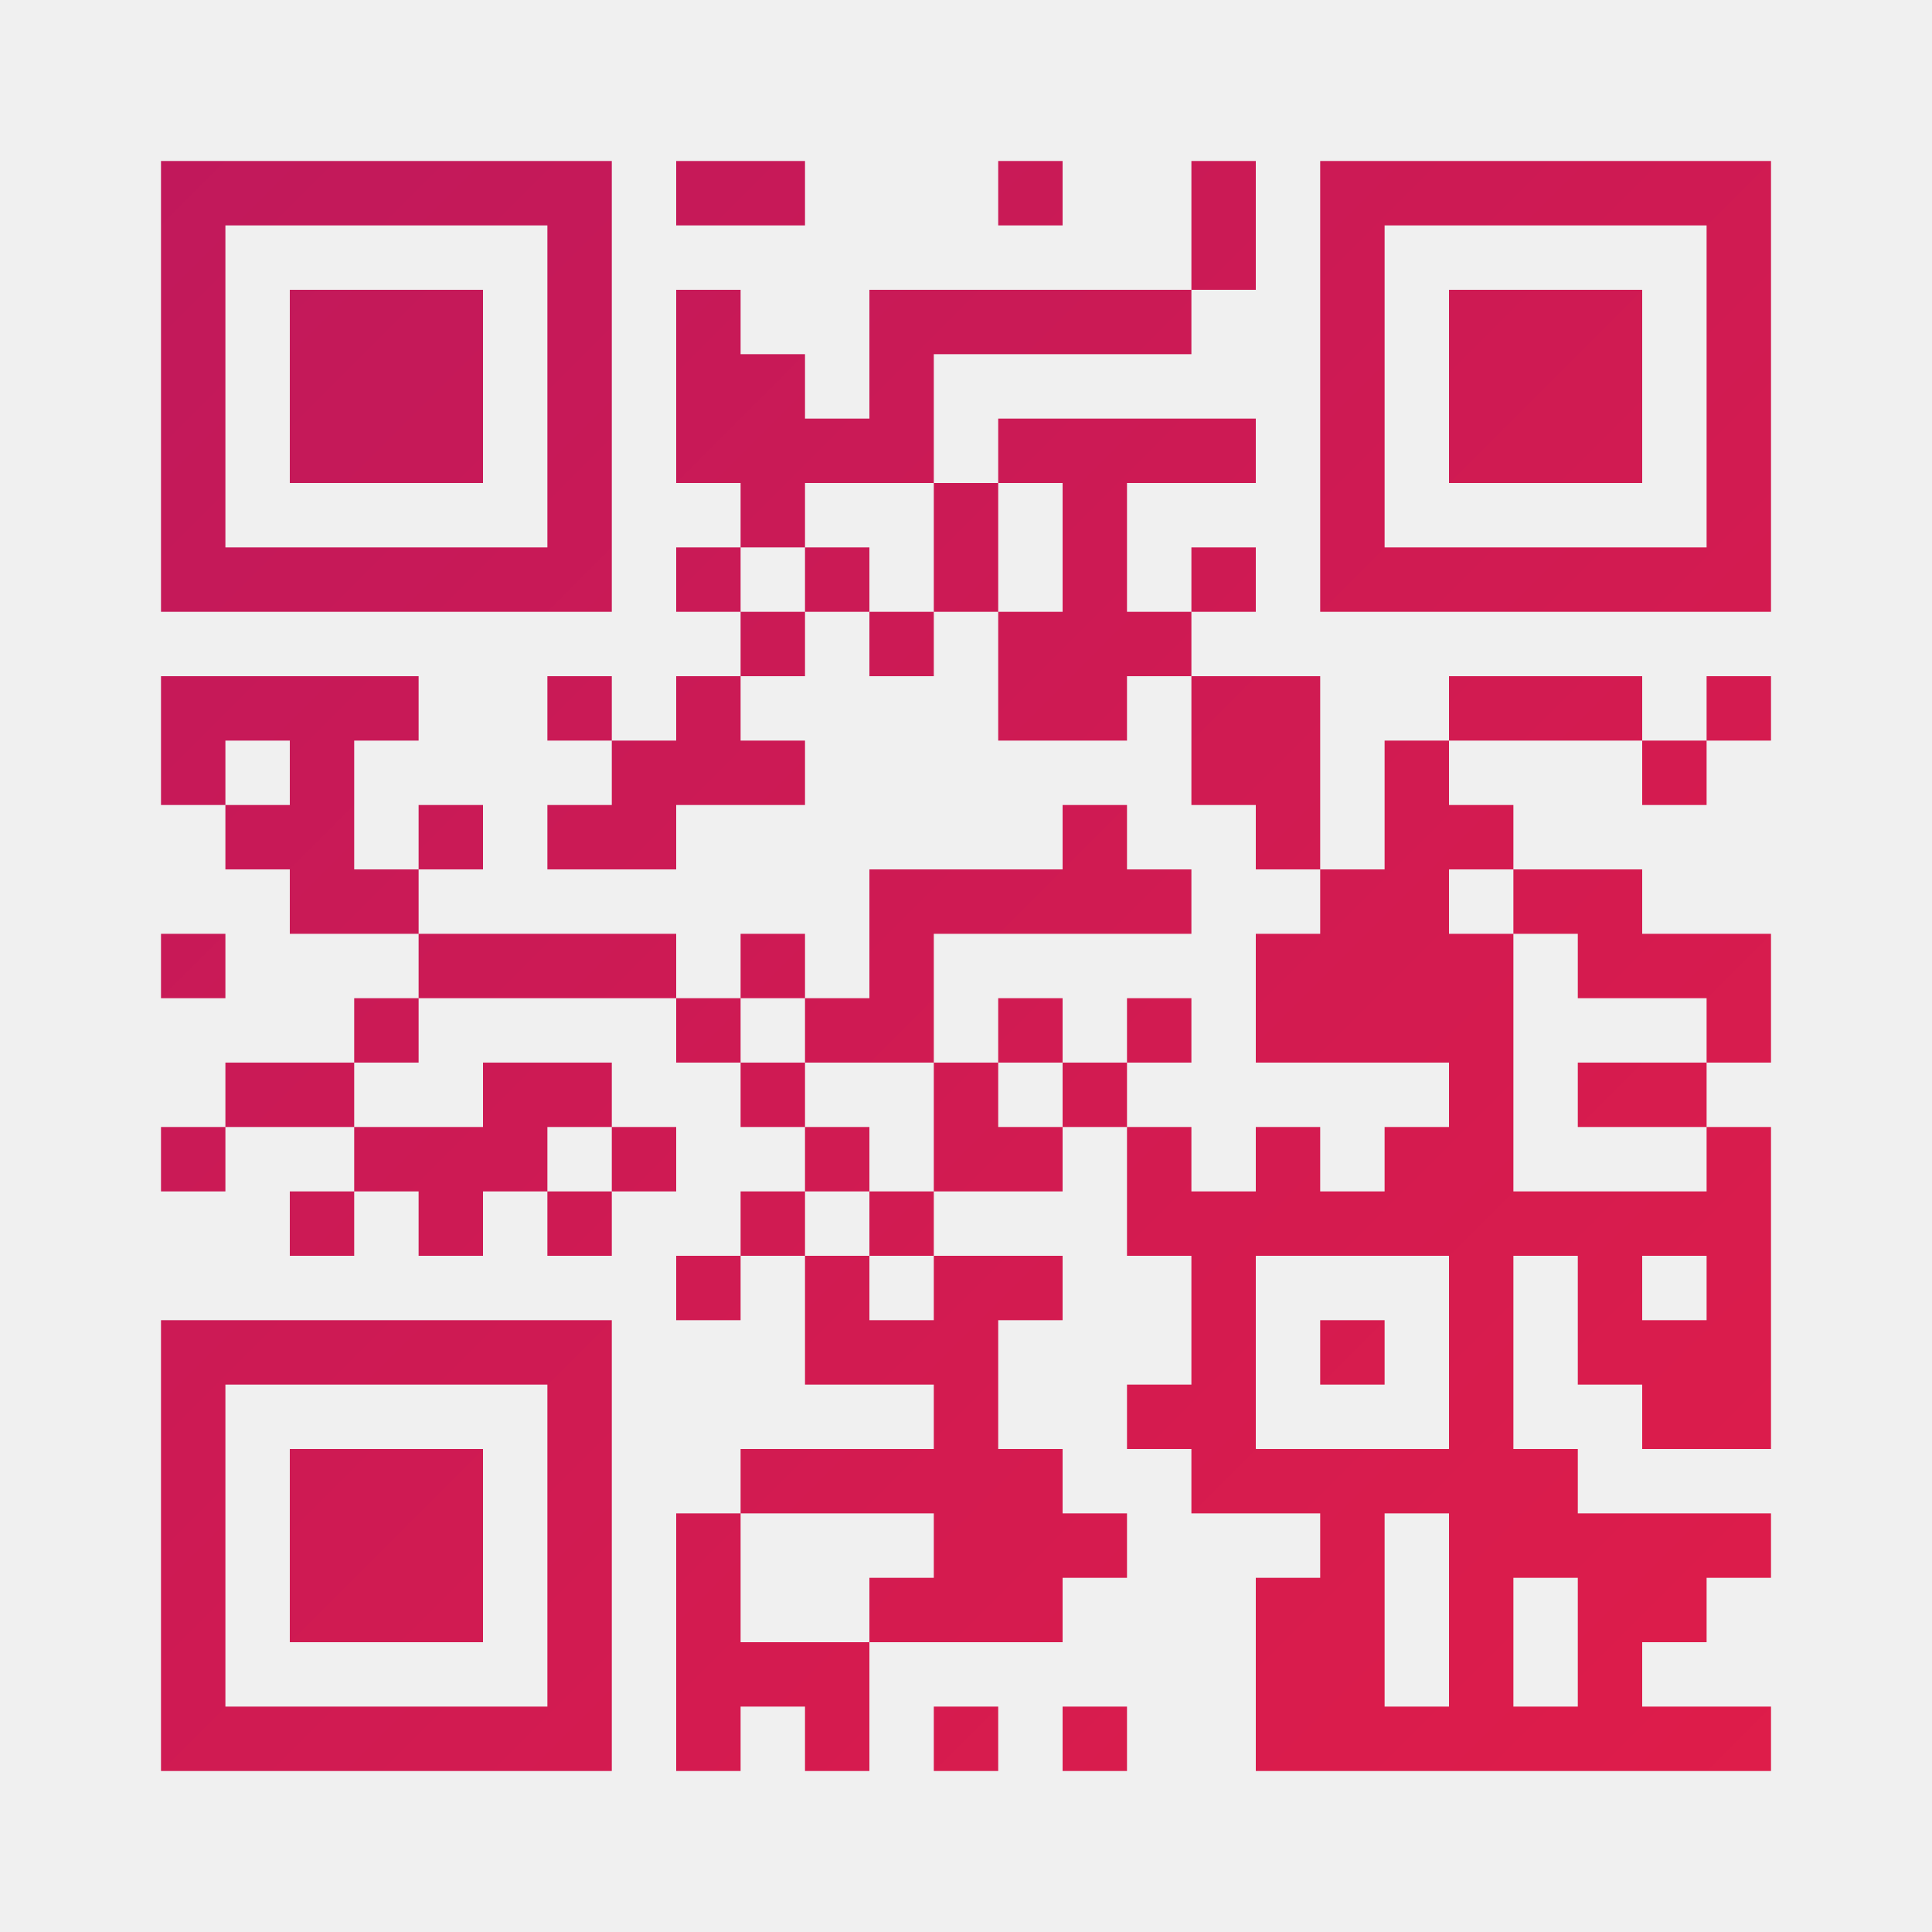
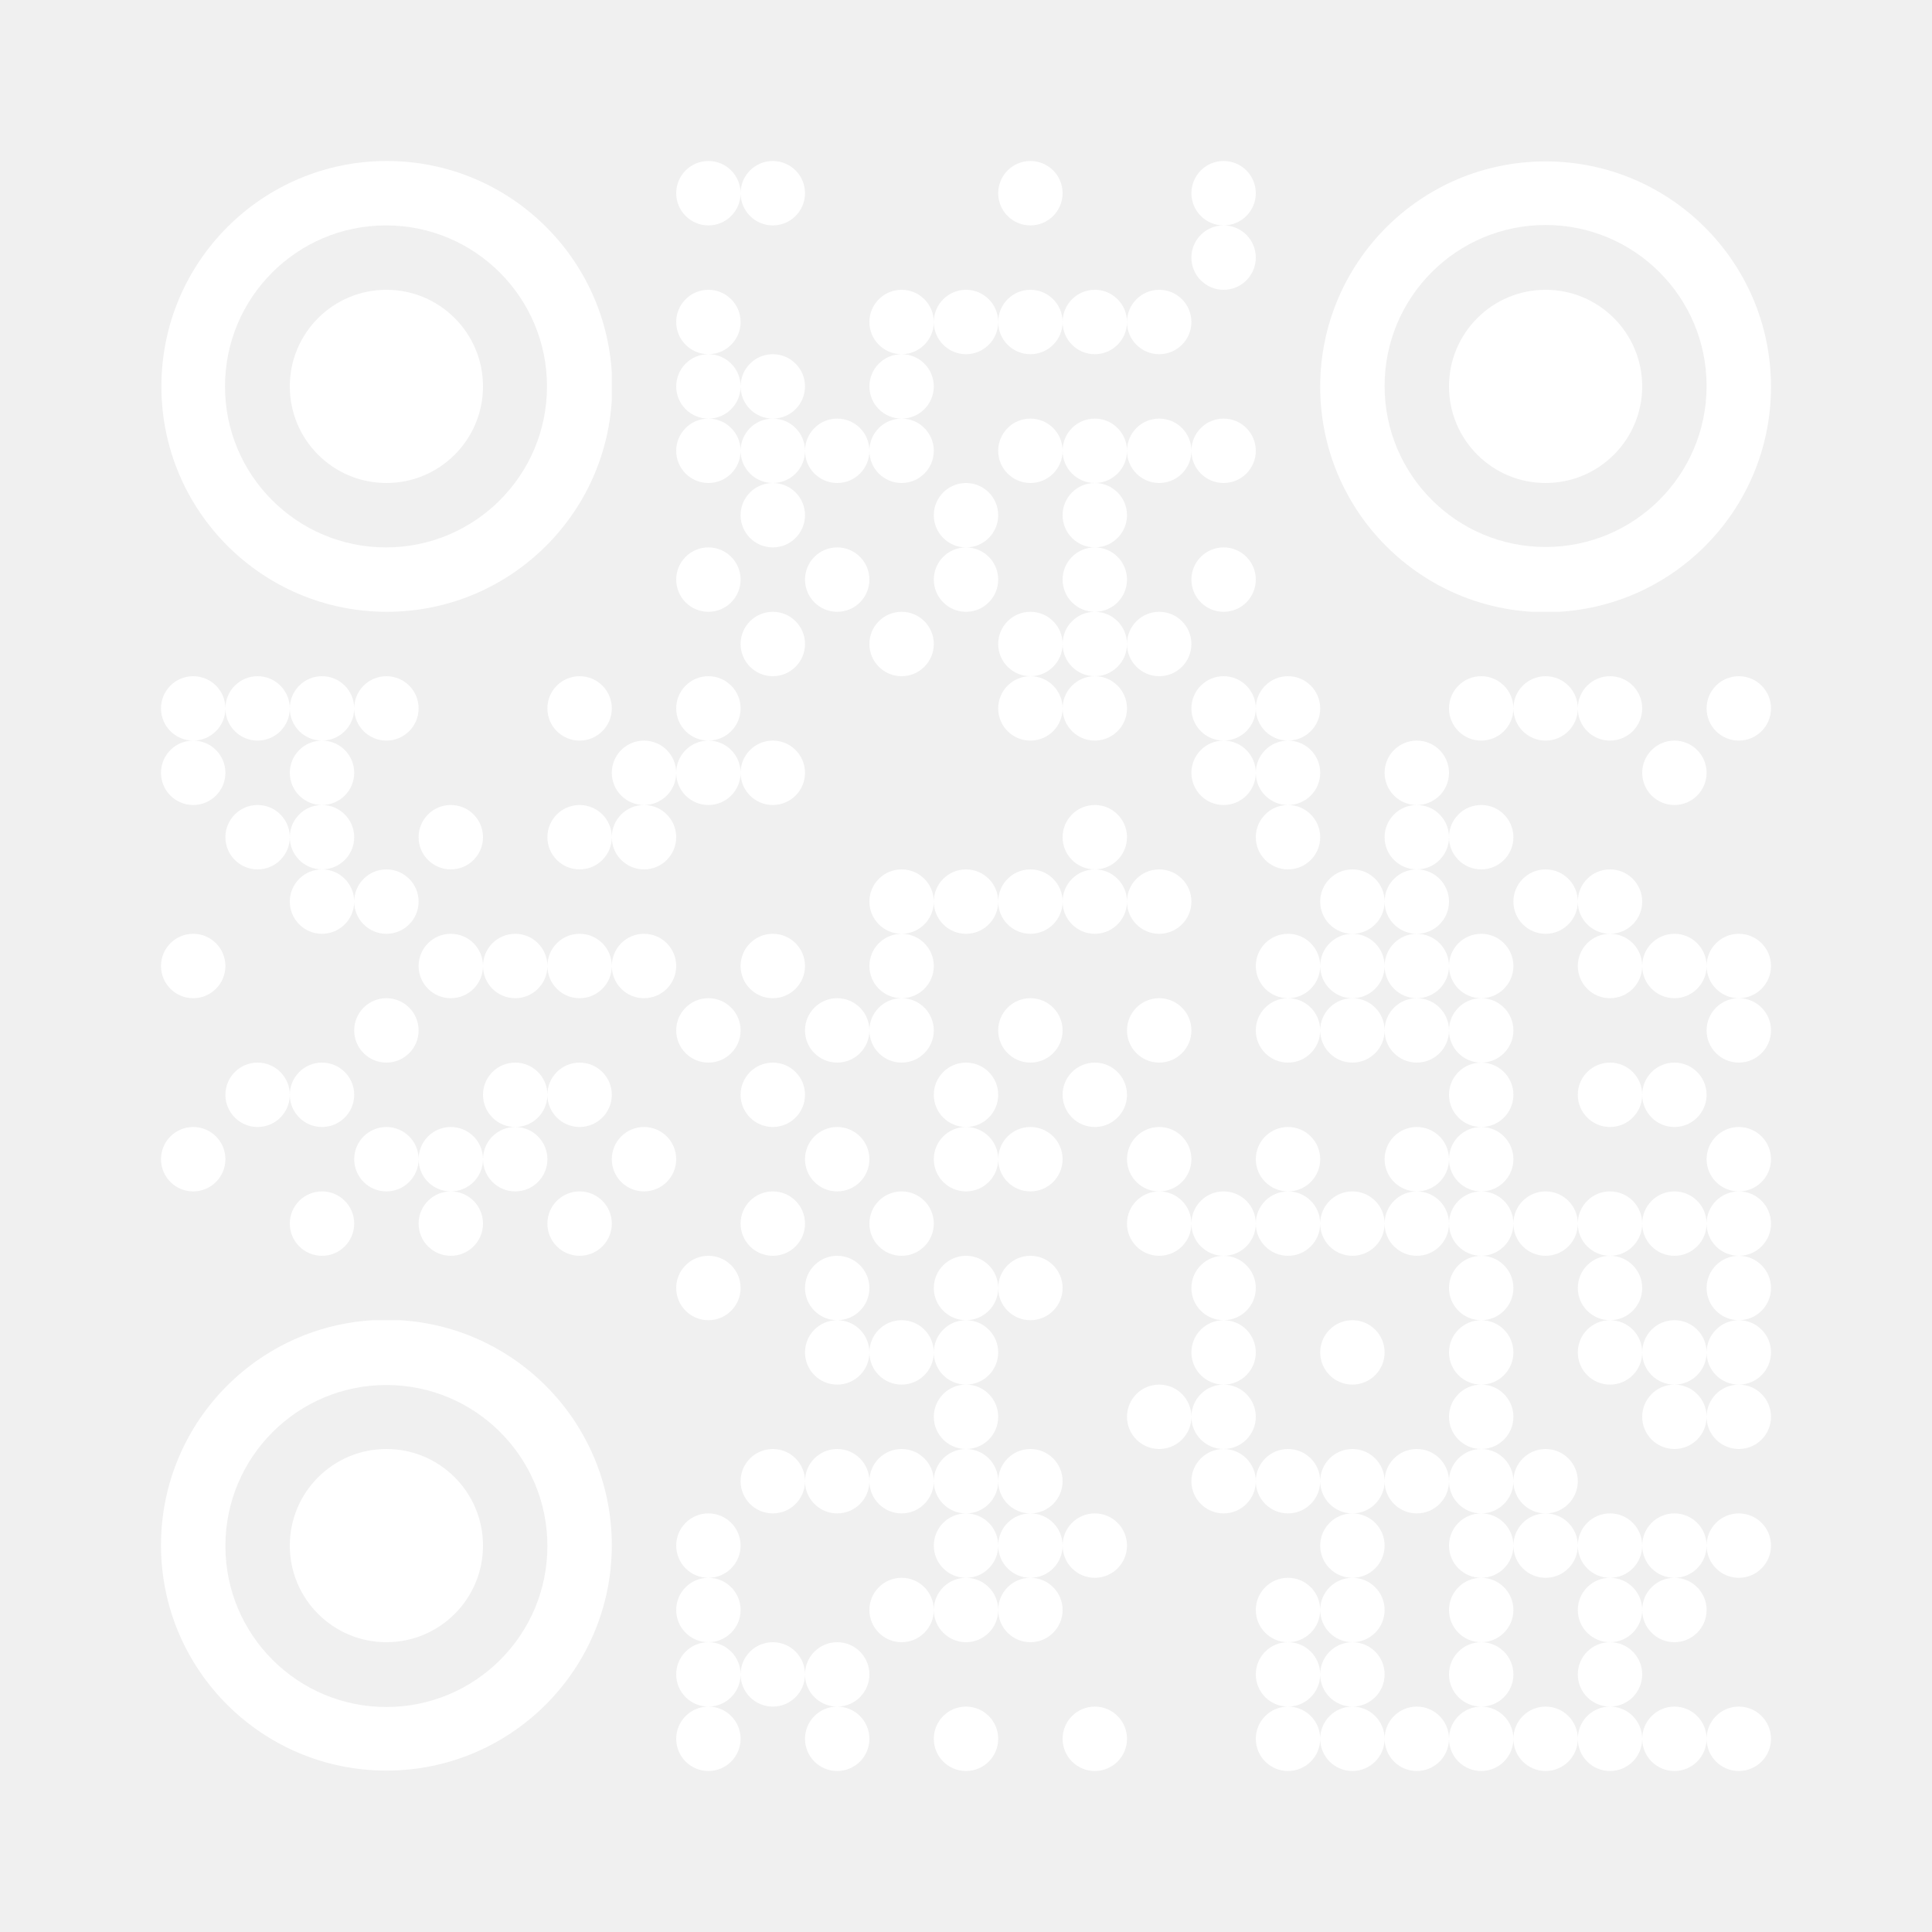
<svg xmlns="http://www.w3.org/2000/svg" width="240" height="240" viewBox="0 0 240 240">
-   <style>rect { shape-rendering: crispEdges; } [id^="clip-path-corners-square-color"] path { shape-rendering: crispEdges; } [id^="clip-path-corners-dot-color"] path, [id^="clip-path-corners-dot-color"] rect { shape-rendering: crispEdges; } </style>
  <defs>
    <clipPath id="clip-path-background-color-46">
      <rect x="0" y="0" width="240" height="240" />
    </clipPath>
    <clipPath id="clip-path-dot-color-46">
-       <rect x="84" y="20" width="8" height="8" transform="rotate(0,88,24)" />
-       <rect x="92" y="20" width="8" height="8" transform="rotate(0,96,24)" />
-       <rect x="124" y="20" width="8" height="8" transform="rotate(0,128,24)" />
-       <rect x="148" y="20" width="8" height="8" transform="rotate(0,152,24)" />
-       <rect x="148" y="28" width="8" height="8" transform="rotate(0,152,32)" />
-       <rect x="84" y="36" width="8" height="8" transform="rotate(0,88,40)" />
-       <rect x="108" y="36" width="8" height="8" transform="rotate(0,112,40)" />
-       <rect x="116" y="36" width="8" height="8" transform="rotate(0,120,40)" />
-       <rect x="124" y="36" width="8" height="8" transform="rotate(0,128,40)" />
-       <rect x="132" y="36" width="8" height="8" transform="rotate(0,136,40)" />
-       <rect x="140" y="36" width="8" height="8" transform="rotate(0,144,40)" />
-       <rect x="84" y="44" width="8" height="8" transform="rotate(0,88,48)" />
-       <rect x="92" y="44" width="8" height="8" transform="rotate(0,96,48)" />
-       <rect x="108" y="44" width="8" height="8" transform="rotate(0,112,48)" />
-       <rect x="84" y="52" width="8" height="8" transform="rotate(0,88,56)" />
-       <rect x="92" y="52" width="8" height="8" transform="rotate(0,96,56)" />
-       <rect x="100" y="52" width="8" height="8" transform="rotate(0,104,56)" />
-       <rect x="108" y="52" width="8" height="8" transform="rotate(0,112,56)" />
-       <rect x="124" y="52" width="8" height="8" transform="rotate(0,128,56)" />
-       <rect x="132" y="52" width="8" height="8" transform="rotate(0,136,56)" />
-       <rect x="140" y="52" width="8" height="8" transform="rotate(0,144,56)" />
-       <rect x="148" y="52" width="8" height="8" transform="rotate(0,152,56)" />
-       <rect x="92" y="60" width="8" height="8" transform="rotate(0,96,64)" />
-       <rect x="116" y="60" width="8" height="8" transform="rotate(0,120,64)" />
-       <rect x="132" y="60" width="8" height="8" transform="rotate(0,136,64)" />
-       <rect x="84" y="68" width="8" height="8" transform="rotate(0,88,72)" />
-       <rect x="100" y="68" width="8" height="8" transform="rotate(0,104,72)" />
-       <rect x="116" y="68" width="8" height="8" transform="rotate(0,120,72)" />
-       <rect x="132" y="68" width="8" height="8" transform="rotate(0,136,72)" />
-       <rect x="148" y="68" width="8" height="8" transform="rotate(0,152,72)" />
-       <rect x="92" y="76" width="8" height="8" transform="rotate(0,96,80)" />
-       <rect x="108" y="76" width="8" height="8" transform="rotate(0,112,80)" />
-       <rect x="124" y="76" width="8" height="8" transform="rotate(0,128,80)" />
-       <rect x="132" y="76" width="8" height="8" transform="rotate(0,136,80)" />
-       <rect x="140" y="76" width="8" height="8" transform="rotate(0,144,80)" />
-       <rect x="20" y="84" width="8" height="8" transform="rotate(0,24,88)" />
-       <rect x="28" y="84" width="8" height="8" transform="rotate(0,32,88)" />
-       <rect x="36" y="84" width="8" height="8" transform="rotate(0,40,88)" />
-       <rect x="44" y="84" width="8" height="8" transform="rotate(0,48,88)" />
-       <rect x="68" y="84" width="8" height="8" transform="rotate(0,72,88)" />
-       <rect x="84" y="84" width="8" height="8" transform="rotate(0,88,88)" />
-       <rect x="124" y="84" width="8" height="8" transform="rotate(0,128,88)" />
-       <rect x="132" y="84" width="8" height="8" transform="rotate(0,136,88)" />
-       <rect x="148" y="84" width="8" height="8" transform="rotate(0,152,88)" />
-       <rect x="156" y="84" width="8" height="8" transform="rotate(0,160,88)" />
-       <rect x="180" y="84" width="8" height="8" transform="rotate(0,184,88)" />
-       <rect x="188" y="84" width="8" height="8" transform="rotate(0,192,88)" />
-       <rect x="196" y="84" width="8" height="8" transform="rotate(0,200,88)" />
-       <rect x="212" y="84" width="8" height="8" transform="rotate(0,216,88)" />
-       <rect x="20" y="92" width="8" height="8" transform="rotate(0,24,96)" />
-       <rect x="36" y="92" width="8" height="8" transform="rotate(0,40,96)" />
-       <rect x="76" y="92" width="8" height="8" transform="rotate(0,80,96)" />
-       <rect x="84" y="92" width="8" height="8" transform="rotate(0,88,96)" />
-       <rect x="92" y="92" width="8" height="8" transform="rotate(0,96,96)" />
-       <rect x="148" y="92" width="8" height="8" transform="rotate(0,152,96)" />
-       <rect x="156" y="92" width="8" height="8" transform="rotate(0,160,96)" />
-       <rect x="172" y="92" width="8" height="8" transform="rotate(0,176,96)" />
-       <rect x="204" y="92" width="8" height="8" transform="rotate(0,208,96)" />
-       <rect x="28" y="100" width="8" height="8" transform="rotate(0,32,104)" />
-       <rect x="36" y="100" width="8" height="8" transform="rotate(0,40,104)" />
-       <rect x="52" y="100" width="8" height="8" transform="rotate(0,56,104)" />
-       <rect x="68" y="100" width="8" height="8" transform="rotate(0,72,104)" />
-       <rect x="76" y="100" width="8" height="8" transform="rotate(0,80,104)" />
-       <rect x="132" y="100" width="8" height="8" transform="rotate(0,136,104)" />
-       <rect x="156" y="100" width="8" height="8" transform="rotate(0,160,104)" />
-       <rect x="172" y="100" width="8" height="8" transform="rotate(0,176,104)" />
-       <rect x="180" y="100" width="8" height="8" transform="rotate(0,184,104)" />
-       <rect x="36" y="108" width="8" height="8" transform="rotate(0,40,112)" />
-       <rect x="44" y="108" width="8" height="8" transform="rotate(0,48,112)" />
-       <rect x="108" y="108" width="8" height="8" transform="rotate(0,112,112)" />
-       <rect x="116" y="108" width="8" height="8" transform="rotate(0,120,112)" />
-       <rect x="124" y="108" width="8" height="8" transform="rotate(0,128,112)" />
-       <rect x="132" y="108" width="8" height="8" transform="rotate(0,136,112)" />
-       <rect x="140" y="108" width="8" height="8" transform="rotate(0,144,112)" />
-       <rect x="164" y="108" width="8" height="8" transform="rotate(0,168,112)" />
-       <rect x="172" y="108" width="8" height="8" transform="rotate(0,176,112)" />
-       <rect x="188" y="108" width="8" height="8" transform="rotate(0,192,112)" />
-       <rect x="196" y="108" width="8" height="8" transform="rotate(0,200,112)" />
-       <rect x="20" y="116" width="8" height="8" transform="rotate(0,24,120)" />
-       <rect x="52" y="116" width="8" height="8" transform="rotate(0,56,120)" />
-       <rect x="60" y="116" width="8" height="8" transform="rotate(0,64,120)" />
-       <rect x="68" y="116" width="8" height="8" transform="rotate(0,72,120)" />
-       <rect x="76" y="116" width="8" height="8" transform="rotate(0,80,120)" />
-       <rect x="92" y="116" width="8" height="8" transform="rotate(0,96,120)" />
-       <rect x="108" y="116" width="8" height="8" transform="rotate(0,112,120)" />
-       <rect x="156" y="116" width="8" height="8" transform="rotate(0,160,120)" />
-       <rect x="164" y="116" width="8" height="8" transform="rotate(0,168,120)" />
-       <rect x="172" y="116" width="8" height="8" transform="rotate(0,176,120)" />
-       <rect x="180" y="116" width="8" height="8" transform="rotate(0,184,120)" />
-       <rect x="196" y="116" width="8" height="8" transform="rotate(0,200,120)" />
-       <rect x="204" y="116" width="8" height="8" transform="rotate(0,208,120)" />
-       <rect x="212" y="116" width="8" height="8" transform="rotate(0,216,120)" />
-       <rect x="44" y="124" width="8" height="8" transform="rotate(0,48,128)" />
-       <rect x="84" y="124" width="8" height="8" transform="rotate(0,88,128)" />
-       <rect x="100" y="124" width="8" height="8" transform="rotate(0,104,128)" />
-       <rect x="108" y="124" width="8" height="8" transform="rotate(0,112,128)" />
-       <rect x="124" y="124" width="8" height="8" transform="rotate(0,128,128)" />
-       <rect x="140" y="124" width="8" height="8" transform="rotate(0,144,128)" />
-       <rect x="156" y="124" width="8" height="8" transform="rotate(0,160,128)" />
-       <rect x="164" y="124" width="8" height="8" transform="rotate(0,168,128)" />
-       <rect x="172" y="124" width="8" height="8" transform="rotate(0,176,128)" />
-       <rect x="180" y="124" width="8" height="8" transform="rotate(0,184,128)" />
-       <rect x="212" y="124" width="8" height="8" transform="rotate(0,216,128)" />
-       <rect x="28" y="132" width="8" height="8" transform="rotate(0,32,136)" />
-       <rect x="36" y="132" width="8" height="8" transform="rotate(0,40,136)" />
-       <rect x="60" y="132" width="8" height="8" transform="rotate(0,64,136)" />
-       <rect x="68" y="132" width="8" height="8" transform="rotate(0,72,136)" />
-       <rect x="92" y="132" width="8" height="8" transform="rotate(0,96,136)" />
-       <rect x="116" y="132" width="8" height="8" transform="rotate(0,120,136)" />
-       <rect x="132" y="132" width="8" height="8" transform="rotate(0,136,136)" />
-       <rect x="180" y="132" width="8" height="8" transform="rotate(0,184,136)" />
-       <rect x="196" y="132" width="8" height="8" transform="rotate(0,200,136)" />
-       <rect x="204" y="132" width="8" height="8" transform="rotate(0,208,136)" />
-       <rect x="20" y="140" width="8" height="8" transform="rotate(0,24,144)" />
-       <rect x="44" y="140" width="8" height="8" transform="rotate(0,48,144)" />
-       <rect x="52" y="140" width="8" height="8" transform="rotate(0,56,144)" />
-       <rect x="60" y="140" width="8" height="8" transform="rotate(0,64,144)" />
-       <rect x="76" y="140" width="8" height="8" transform="rotate(0,80,144)" />
-       <rect x="100" y="140" width="8" height="8" transform="rotate(0,104,144)" />
-       <rect x="116" y="140" width="8" height="8" transform="rotate(0,120,144)" />
-       <rect x="124" y="140" width="8" height="8" transform="rotate(0,128,144)" />
-       <rect x="140" y="140" width="8" height="8" transform="rotate(0,144,144)" />
-       <rect x="156" y="140" width="8" height="8" transform="rotate(0,160,144)" />
-       <rect x="172" y="140" width="8" height="8" transform="rotate(0,176,144)" />
-       <rect x="180" y="140" width="8" height="8" transform="rotate(0,184,144)" />
-       <rect x="212" y="140" width="8" height="8" transform="rotate(0,216,144)" />
-       <rect x="36" y="148" width="8" height="8" transform="rotate(0,40,152)" />
-       <rect x="52" y="148" width="8" height="8" transform="rotate(0,56,152)" />
-       <rect x="68" y="148" width="8" height="8" transform="rotate(0,72,152)" />
-       <rect x="92" y="148" width="8" height="8" transform="rotate(0,96,152)" />
-       <rect x="108" y="148" width="8" height="8" transform="rotate(0,112,152)" />
-       <rect x="140" y="148" width="8" height="8" transform="rotate(0,144,152)" />
-       <rect x="148" y="148" width="8" height="8" transform="rotate(0,152,152)" />
-       <rect x="156" y="148" width="8" height="8" transform="rotate(0,160,152)" />
-       <rect x="164" y="148" width="8" height="8" transform="rotate(0,168,152)" />
-       <rect x="172" y="148" width="8" height="8" transform="rotate(0,176,152)" />
-       <rect x="180" y="148" width="8" height="8" transform="rotate(0,184,152)" />
-       <rect x="188" y="148" width="8" height="8" transform="rotate(0,192,152)" />
-       <rect x="196" y="148" width="8" height="8" transform="rotate(0,200,152)" />
-       <rect x="204" y="148" width="8" height="8" transform="rotate(0,208,152)" />
-       <rect x="212" y="148" width="8" height="8" transform="rotate(0,216,152)" />
-       <rect x="84" y="156" width="8" height="8" transform="rotate(0,88,160)" />
-       <rect x="100" y="156" width="8" height="8" transform="rotate(0,104,160)" />
-       <rect x="116" y="156" width="8" height="8" transform="rotate(0,120,160)" />
-       <rect x="124" y="156" width="8" height="8" transform="rotate(0,128,160)" />
-       <rect x="148" y="156" width="8" height="8" transform="rotate(0,152,160)" />
-       <rect x="180" y="156" width="8" height="8" transform="rotate(0,184,160)" />
-       <rect x="196" y="156" width="8" height="8" transform="rotate(0,200,160)" />
-       <rect x="212" y="156" width="8" height="8" transform="rotate(0,216,160)" />
-       <rect x="100" y="164" width="8" height="8" transform="rotate(0,104,168)" />
-       <rect x="108" y="164" width="8" height="8" transform="rotate(0,112,168)" />
-       <rect x="116" y="164" width="8" height="8" transform="rotate(0,120,168)" />
-       <rect x="148" y="164" width="8" height="8" transform="rotate(0,152,168)" />
-       <rect x="164" y="164" width="8" height="8" transform="rotate(0,168,168)" />
-       <rect x="180" y="164" width="8" height="8" transform="rotate(0,184,168)" />
-       <rect x="196" y="164" width="8" height="8" transform="rotate(0,200,168)" />
-       <rect x="204" y="164" width="8" height="8" transform="rotate(0,208,168)" />
-       <rect x="212" y="164" width="8" height="8" transform="rotate(0,216,168)" />
-       <rect x="116" y="172" width="8" height="8" transform="rotate(0,120,176)" />
-       <rect x="140" y="172" width="8" height="8" transform="rotate(0,144,176)" />
-       <rect x="148" y="172" width="8" height="8" transform="rotate(0,152,176)" />
-       <rect x="180" y="172" width="8" height="8" transform="rotate(0,184,176)" />
-       <rect x="204" y="172" width="8" height="8" transform="rotate(0,208,176)" />
-       <rect x="212" y="172" width="8" height="8" transform="rotate(0,216,176)" />
-       <rect x="92" y="180" width="8" height="8" transform="rotate(0,96,184)" />
-       <rect x="100" y="180" width="8" height="8" transform="rotate(0,104,184)" />
-       <rect x="108" y="180" width="8" height="8" transform="rotate(0,112,184)" />
-       <rect x="116" y="180" width="8" height="8" transform="rotate(0,120,184)" />
-       <rect x="124" y="180" width="8" height="8" transform="rotate(0,128,184)" />
-       <rect x="148" y="180" width="8" height="8" transform="rotate(0,152,184)" />
-       <rect x="156" y="180" width="8" height="8" transform="rotate(0,160,184)" />
-       <rect x="164" y="180" width="8" height="8" transform="rotate(0,168,184)" />
-       <rect x="172" y="180" width="8" height="8" transform="rotate(0,176,184)" />
-       <rect x="180" y="180" width="8" height="8" transform="rotate(0,184,184)" />
-       <rect x="188" y="180" width="8" height="8" transform="rotate(0,192,184)" />
-       <rect x="84" y="188" width="8" height="8" transform="rotate(0,88,192)" />
-       <rect x="116" y="188" width="8" height="8" transform="rotate(0,120,192)" />
-       <rect x="124" y="188" width="8" height="8" transform="rotate(0,128,192)" />
-       <rect x="132" y="188" width="8" height="8" transform="rotate(0,136,192)" />
-       <rect x="164" y="188" width="8" height="8" transform="rotate(0,168,192)" />
-       <rect x="180" y="188" width="8" height="8" transform="rotate(0,184,192)" />
-       <rect x="188" y="188" width="8" height="8" transform="rotate(0,192,192)" />
-       <rect x="196" y="188" width="8" height="8" transform="rotate(0,200,192)" />
-       <rect x="204" y="188" width="8" height="8" transform="rotate(0,208,192)" />
-       <rect x="212" y="188" width="8" height="8" transform="rotate(0,216,192)" />
-       <rect x="84" y="196" width="8" height="8" transform="rotate(0,88,200)" />
-       <rect x="108" y="196" width="8" height="8" transform="rotate(0,112,200)" />
-       <rect x="116" y="196" width="8" height="8" transform="rotate(0,120,200)" />
-       <rect x="124" y="196" width="8" height="8" transform="rotate(0,128,200)" />
-       <rect x="156" y="196" width="8" height="8" transform="rotate(0,160,200)" />
-       <rect x="164" y="196" width="8" height="8" transform="rotate(0,168,200)" />
-       <rect x="180" y="196" width="8" height="8" transform="rotate(0,184,200)" />
-       <rect x="196" y="196" width="8" height="8" transform="rotate(0,200,200)" />
-       <rect x="204" y="196" width="8" height="8" transform="rotate(0,208,200)" />
-       <rect x="84" y="204" width="8" height="8" transform="rotate(0,88,208)" />
-       <rect x="92" y="204" width="8" height="8" transform="rotate(0,96,208)" />
-       <rect x="100" y="204" width="8" height="8" transform="rotate(0,104,208)" />
-       <rect x="156" y="204" width="8" height="8" transform="rotate(0,160,208)" />
-       <rect x="164" y="204" width="8" height="8" transform="rotate(0,168,208)" />
-       <rect x="180" y="204" width="8" height="8" transform="rotate(0,184,208)" />
-       <rect x="196" y="204" width="8" height="8" transform="rotate(0,200,208)" />
-       <rect x="84" y="212" width="8" height="8" transform="rotate(0,88,216)" />
-       <rect x="100" y="212" width="8" height="8" transform="rotate(0,104,216)" />
-       <rect x="116" y="212" width="8" height="8" transform="rotate(0,120,216)" />
-       <rect x="132" y="212" width="8" height="8" transform="rotate(0,136,216)" />
-       <rect x="156" y="212" width="8" height="8" transform="rotate(0,160,216)" />
-       <rect x="164" y="212" width="8" height="8" transform="rotate(0,168,216)" />
-       <rect x="172" y="212" width="8" height="8" transform="rotate(0,176,216)" />
-       <rect x="180" y="212" width="8" height="8" transform="rotate(0,184,216)" />
-       <rect x="188" y="212" width="8" height="8" transform="rotate(0,192,216)" />
-       <rect x="196" y="212" width="8" height="8" transform="rotate(0,200,216)" />
-       <rect x="204" y="212" width="8" height="8" transform="rotate(0,208,216)" />
-       <rect x="212" y="212" width="8" height="8" transform="rotate(0,216,216)" />
-       <path clip-rule="evenodd" d="M 20 20v 56h 56v -56zM 28 28h 40v 40h -40z" transform="rotate(0,48,48)" />
-       <rect x="36" y="36" width="24" height="24" transform="rotate(0,48,48)" />
-       <path clip-rule="evenodd" d="M 164 20v 56h 56v -56zM 172 28h 40v 40h -40z" transform="rotate(90,192,48)" />
-       <rect x="180" y="36" width="24" height="24" transform="rotate(90,192,48)" />
-       <path clip-rule="evenodd" d="M 20 164v 56h 56v -56zM 28 172h 40v 40h -40z" transform="rotate(-90,48,192)" />
-       <rect x="36" y="180" width="24" height="24" transform="rotate(-90,48,192)" />
-     </clipPath>
-     <linearGradient id="dot-color-46" gradientUnits="userSpaceOnUse" x1="0" y1="0" x2="240" y2="240">
-       <stop offset="0%" stop-color="#be185d" />
-       <stop offset="100%" stop-color="#e11d48" />
-     </linearGradient>
+       <circle cx="88" cy="24" r="4" transform="rotate(0,88,24)" />
+       <circle cx="96" cy="24" r="4" transform="rotate(0,96,24)" />
+       <circle cx="128" cy="24" r="4" transform="rotate(0,128,24)" />
+       <circle cx="152" cy="24" r="4" transform="rotate(0,152,24)" />
+       <circle cx="152" cy="32" r="4" transform="rotate(0,152,32)" />
+       <circle cx="88" cy="40" r="4" transform="rotate(0,88,40)" />
+       <circle cx="112" cy="40" r="4" transform="rotate(0,112,40)" />
+       <circle cx="120" cy="40" r="4" transform="rotate(0,120,40)" />
+       <circle cx="128" cy="40" r="4" transform="rotate(0,128,40)" />
+       <circle cx="136" cy="40" r="4" transform="rotate(0,136,40)" />
+       <circle cx="144" cy="40" r="4" transform="rotate(0,144,40)" />
+       <circle cx="88" cy="48" r="4" transform="rotate(0,88,48)" />
+       <circle cx="96" cy="48" r="4" transform="rotate(0,96,48)" />
+       <circle cx="112" cy="48" r="4" transform="rotate(0,112,48)" />
+       <circle cx="88" cy="56" r="4" transform="rotate(0,88,56)" />
+       <circle cx="96" cy="56" r="4" transform="rotate(0,96,56)" />
+       <circle cx="104" cy="56" r="4" transform="rotate(0,104,56)" />
+       <circle cx="112" cy="56" r="4" transform="rotate(0,112,56)" />
+       <circle cx="128" cy="56" r="4" transform="rotate(0,128,56)" />
+       <circle cx="136" cy="56" r="4" transform="rotate(0,136,56)" />
+       <circle cx="144" cy="56" r="4" transform="rotate(0,144,56)" />
+       <circle cx="152" cy="56" r="4" transform="rotate(0,152,56)" />
+       <circle cx="96" cy="64" r="4" transform="rotate(0,96,64)" />
+       <circle cx="120" cy="64" r="4" transform="rotate(0,120,64)" />
+       <circle cx="136" cy="64" r="4" transform="rotate(0,136,64)" />
+       <circle cx="88" cy="72" r="4" transform="rotate(0,88,72)" />
+       <circle cx="104" cy="72" r="4" transform="rotate(0,104,72)" />
+       <circle cx="120" cy="72" r="4" transform="rotate(0,120,72)" />
+       <circle cx="136" cy="72" r="4" transform="rotate(0,136,72)" />
+       <circle cx="152" cy="72" r="4" transform="rotate(0,152,72)" />
+       <circle cx="96" cy="80" r="4" transform="rotate(0,96,80)" />
+       <circle cx="112" cy="80" r="4" transform="rotate(0,112,80)" />
+       <circle cx="128" cy="80" r="4" transform="rotate(0,128,80)" />
+       <circle cx="136" cy="80" r="4" transform="rotate(0,136,80)" />
+       <circle cx="144" cy="80" r="4" transform="rotate(0,144,80)" />
+       <circle cx="24" cy="88" r="4" transform="rotate(0,24,88)" />
+       <circle cx="32" cy="88" r="4" transform="rotate(0,32,88)" />
+       <circle cx="40" cy="88" r="4" transform="rotate(0,40,88)" />
+       <circle cx="48" cy="88" r="4" transform="rotate(0,48,88)" />
+       <circle cx="72" cy="88" r="4" transform="rotate(0,72,88)" />
+       <circle cx="88" cy="88" r="4" transform="rotate(0,88,88)" />
+       <circle cx="128" cy="88" r="4" transform="rotate(0,128,88)" />
+       <circle cx="136" cy="88" r="4" transform="rotate(0,136,88)" />
+       <circle cx="152" cy="88" r="4" transform="rotate(0,152,88)" />
+       <circle cx="160" cy="88" r="4" transform="rotate(0,160,88)" />
+       <circle cx="184" cy="88" r="4" transform="rotate(0,184,88)" />
+       <circle cx="192" cy="88" r="4" transform="rotate(0,192,88)" />
+       <circle cx="200" cy="88" r="4" transform="rotate(0,200,88)" />
+       <circle cx="216" cy="88" r="4" transform="rotate(0,216,88)" />
+       <circle cx="24" cy="96" r="4" transform="rotate(0,24,96)" />
+       <circle cx="40" cy="96" r="4" transform="rotate(0,40,96)" />
+       <circle cx="80" cy="96" r="4" transform="rotate(0,80,96)" />
+       <circle cx="88" cy="96" r="4" transform="rotate(0,88,96)" />
+       <circle cx="96" cy="96" r="4" transform="rotate(0,96,96)" />
+       <circle cx="152" cy="96" r="4" transform="rotate(0,152,96)" />
+       <circle cx="160" cy="96" r="4" transform="rotate(0,160,96)" />
+       <circle cx="176" cy="96" r="4" transform="rotate(0,176,96)" />
+       <circle cx="208" cy="96" r="4" transform="rotate(0,208,96)" />
+       <circle cx="32" cy="104" r="4" transform="rotate(0,32,104)" />
+       <circle cx="40" cy="104" r="4" transform="rotate(0,40,104)" />
+       <circle cx="56" cy="104" r="4" transform="rotate(0,56,104)" />
+       <circle cx="72" cy="104" r="4" transform="rotate(0,72,104)" />
+       <circle cx="80" cy="104" r="4" transform="rotate(0,80,104)" />
+       <circle cx="136" cy="104" r="4" transform="rotate(0,136,104)" />
+       <circle cx="160" cy="104" r="4" transform="rotate(0,160,104)" />
+       <circle cx="176" cy="104" r="4" transform="rotate(0,176,104)" />
+       <circle cx="184" cy="104" r="4" transform="rotate(0,184,104)" />
+       <circle cx="40" cy="112" r="4" transform="rotate(0,40,112)" />
+       <circle cx="48" cy="112" r="4" transform="rotate(0,48,112)" />
+       <circle cx="112" cy="112" r="4" transform="rotate(0,112,112)" />
+       <circle cx="120" cy="112" r="4" transform="rotate(0,120,112)" />
+       <circle cx="128" cy="112" r="4" transform="rotate(0,128,112)" />
+       <circle cx="136" cy="112" r="4" transform="rotate(0,136,112)" />
+       <circle cx="144" cy="112" r="4" transform="rotate(0,144,112)" />
+       <circle cx="168" cy="112" r="4" transform="rotate(0,168,112)" />
+       <circle cx="176" cy="112" r="4" transform="rotate(0,176,112)" />
+       <circle cx="192" cy="112" r="4" transform="rotate(0,192,112)" />
+       <circle cx="200" cy="112" r="4" transform="rotate(0,200,112)" />
+       <circle cx="24" cy="120" r="4" transform="rotate(0,24,120)" />
+       <circle cx="56" cy="120" r="4" transform="rotate(0,56,120)" />
+       <circle cx="64" cy="120" r="4" transform="rotate(0,64,120)" />
+       <circle cx="72" cy="120" r="4" transform="rotate(0,72,120)" />
+       <circle cx="80" cy="120" r="4" transform="rotate(0,80,120)" />
+       <circle cx="96" cy="120" r="4" transform="rotate(0,96,120)" />
+       <circle cx="112" cy="120" r="4" transform="rotate(0,112,120)" />
+       <circle cx="160" cy="120" r="4" transform="rotate(0,160,120)" />
+       <circle cx="168" cy="120" r="4" transform="rotate(0,168,120)" />
+       <circle cx="176" cy="120" r="4" transform="rotate(0,176,120)" />
+       <circle cx="184" cy="120" r="4" transform="rotate(0,184,120)" />
+       <circle cx="200" cy="120" r="4" transform="rotate(0,200,120)" />
+       <circle cx="208" cy="120" r="4" transform="rotate(0,208,120)" />
+       <circle cx="216" cy="120" r="4" transform="rotate(0,216,120)" />
+       <circle cx="48" cy="128" r="4" transform="rotate(0,48,128)" />
+       <circle cx="88" cy="128" r="4" transform="rotate(0,88,128)" />
+       <circle cx="104" cy="128" r="4" transform="rotate(0,104,128)" />
+       <circle cx="112" cy="128" r="4" transform="rotate(0,112,128)" />
+       <circle cx="128" cy="128" r="4" transform="rotate(0,128,128)" />
+       <circle cx="144" cy="128" r="4" transform="rotate(0,144,128)" />
+       <circle cx="160" cy="128" r="4" transform="rotate(0,160,128)" />
+       <circle cx="168" cy="128" r="4" transform="rotate(0,168,128)" />
+       <circle cx="176" cy="128" r="4" transform="rotate(0,176,128)" />
+       <circle cx="184" cy="128" r="4" transform="rotate(0,184,128)" />
+       <circle cx="216" cy="128" r="4" transform="rotate(0,216,128)" />
+       <circle cx="32" cy="136" r="4" transform="rotate(0,32,136)" />
+       <circle cx="40" cy="136" r="4" transform="rotate(0,40,136)" />
+       <circle cx="64" cy="136" r="4" transform="rotate(0,64,136)" />
+       <circle cx="72" cy="136" r="4" transform="rotate(0,72,136)" />
+       <circle cx="96" cy="136" r="4" transform="rotate(0,96,136)" />
+       <circle cx="120" cy="136" r="4" transform="rotate(0,120,136)" />
+       <circle cx="136" cy="136" r="4" transform="rotate(0,136,136)" />
+       <circle cx="184" cy="136" r="4" transform="rotate(0,184,136)" />
+       <circle cx="200" cy="136" r="4" transform="rotate(0,200,136)" />
+       <circle cx="208" cy="136" r="4" transform="rotate(0,208,136)" />
+       <circle cx="24" cy="144" r="4" transform="rotate(0,24,144)" />
+       <circle cx="48" cy="144" r="4" transform="rotate(0,48,144)" />
+       <circle cx="56" cy="144" r="4" transform="rotate(0,56,144)" />
+       <circle cx="64" cy="144" r="4" transform="rotate(0,64,144)" />
+       <circle cx="80" cy="144" r="4" transform="rotate(0,80,144)" />
+       <circle cx="104" cy="144" r="4" transform="rotate(0,104,144)" />
+       <circle cx="120" cy="144" r="4" transform="rotate(0,120,144)" />
+       <circle cx="128" cy="144" r="4" transform="rotate(0,128,144)" />
+       <circle cx="144" cy="144" r="4" transform="rotate(0,144,144)" />
+       <circle cx="160" cy="144" r="4" transform="rotate(0,160,144)" />
+       <circle cx="176" cy="144" r="4" transform="rotate(0,176,144)" />
+       <circle cx="184" cy="144" r="4" transform="rotate(0,184,144)" />
+       <circle cx="216" cy="144" r="4" transform="rotate(0,216,144)" />
+       <circle cx="40" cy="152" r="4" transform="rotate(0,40,152)" />
+       <circle cx="56" cy="152" r="4" transform="rotate(0,56,152)" />
+       <circle cx="72" cy="152" r="4" transform="rotate(0,72,152)" />
+       <circle cx="96" cy="152" r="4" transform="rotate(0,96,152)" />
+       <circle cx="112" cy="152" r="4" transform="rotate(0,112,152)" />
+       <circle cx="144" cy="152" r="4" transform="rotate(0,144,152)" />
+       <circle cx="152" cy="152" r="4" transform="rotate(0,152,152)" />
+       <circle cx="160" cy="152" r="4" transform="rotate(0,160,152)" />
+       <circle cx="168" cy="152" r="4" transform="rotate(0,168,152)" />
+       <circle cx="176" cy="152" r="4" transform="rotate(0,176,152)" />
+       <circle cx="184" cy="152" r="4" transform="rotate(0,184,152)" />
+       <circle cx="192" cy="152" r="4" transform="rotate(0,192,152)" />
+       <circle cx="200" cy="152" r="4" transform="rotate(0,200,152)" />
+       <circle cx="208" cy="152" r="4" transform="rotate(0,208,152)" />
+       <circle cx="216" cy="152" r="4" transform="rotate(0,216,152)" />
+       <circle cx="88" cy="160" r="4" transform="rotate(0,88,160)" />
+       <circle cx="104" cy="160" r="4" transform="rotate(0,104,160)" />
+       <circle cx="120" cy="160" r="4" transform="rotate(0,120,160)" />
+       <circle cx="128" cy="160" r="4" transform="rotate(0,128,160)" />
+       <circle cx="152" cy="160" r="4" transform="rotate(0,152,160)" />
+       <circle cx="184" cy="160" r="4" transform="rotate(0,184,160)" />
+       <circle cx="200" cy="160" r="4" transform="rotate(0,200,160)" />
+       <circle cx="216" cy="160" r="4" transform="rotate(0,216,160)" />
+       <circle cx="104" cy="168" r="4" transform="rotate(0,104,168)" />
+       <circle cx="112" cy="168" r="4" transform="rotate(0,112,168)" />
+       <circle cx="120" cy="168" r="4" transform="rotate(0,120,168)" />
+       <circle cx="152" cy="168" r="4" transform="rotate(0,152,168)" />
+       <circle cx="168" cy="168" r="4" transform="rotate(0,168,168)" />
+       <circle cx="184" cy="168" r="4" transform="rotate(0,184,168)" />
+       <circle cx="200" cy="168" r="4" transform="rotate(0,200,168)" />
+       <circle cx="208" cy="168" r="4" transform="rotate(0,208,168)" />
+       <circle cx="216" cy="168" r="4" transform="rotate(0,216,168)" />
+       <circle cx="120" cy="176" r="4" transform="rotate(0,120,176)" />
+       <circle cx="144" cy="176" r="4" transform="rotate(0,144,176)" />
+       <circle cx="152" cy="176" r="4" transform="rotate(0,152,176)" />
+       <circle cx="184" cy="176" r="4" transform="rotate(0,184,176)" />
+       <circle cx="208" cy="176" r="4" transform="rotate(0,208,176)" />
+       <circle cx="216" cy="176" r="4" transform="rotate(0,216,176)" />
+       <circle cx="96" cy="184" r="4" transform="rotate(0,96,184)" />
+       <circle cx="104" cy="184" r="4" transform="rotate(0,104,184)" />
+       <circle cx="112" cy="184" r="4" transform="rotate(0,112,184)" />
+       <circle cx="120" cy="184" r="4" transform="rotate(0,120,184)" />
+       <circle cx="128" cy="184" r="4" transform="rotate(0,128,184)" />
+       <circle cx="152" cy="184" r="4" transform="rotate(0,152,184)" />
+       <circle cx="160" cy="184" r="4" transform="rotate(0,160,184)" />
+       <circle cx="168" cy="184" r="4" transform="rotate(0,168,184)" />
+       <circle cx="176" cy="184" r="4" transform="rotate(0,176,184)" />
+       <circle cx="184" cy="184" r="4" transform="rotate(0,184,184)" />
+       <circle cx="192" cy="184" r="4" transform="rotate(0,192,184)" />
+       <circle cx="88" cy="192" r="4" transform="rotate(0,88,192)" />
+       <circle cx="120" cy="192" r="4" transform="rotate(0,120,192)" />
+       <circle cx="128" cy="192" r="4" transform="rotate(0,128,192)" />
+       <circle cx="136" cy="192" r="4" transform="rotate(0,136,192)" />
+       <circle cx="168" cy="192" r="4" transform="rotate(0,168,192)" />
+       <circle cx="184" cy="192" r="4" transform="rotate(0,184,192)" />
+       <circle cx="192" cy="192" r="4" transform="rotate(0,192,192)" />
+       <circle cx="200" cy="192" r="4" transform="rotate(0,200,192)" />
+       <circle cx="208" cy="192" r="4" transform="rotate(0,208,192)" />
+       <circle cx="216" cy="192" r="4" transform="rotate(0,216,192)" />
+       <circle cx="88" cy="200" r="4" transform="rotate(0,88,200)" />
+       <circle cx="112" cy="200" r="4" transform="rotate(0,112,200)" />
+       <circle cx="120" cy="200" r="4" transform="rotate(0,120,200)" />
+       <circle cx="128" cy="200" r="4" transform="rotate(0,128,200)" />
+       <circle cx="160" cy="200" r="4" transform="rotate(0,160,200)" />
+       <circle cx="168" cy="200" r="4" transform="rotate(0,168,200)" />
+       <circle cx="184" cy="200" r="4" transform="rotate(0,184,200)" />
+       <circle cx="200" cy="200" r="4" transform="rotate(0,200,200)" />
+       <circle cx="208" cy="200" r="4" transform="rotate(0,208,200)" />
+       <circle cx="88" cy="208" r="4" transform="rotate(0,88,208)" />
+       <circle cx="96" cy="208" r="4" transform="rotate(0,96,208)" />
+       <circle cx="104" cy="208" r="4" transform="rotate(0,104,208)" />
+       <circle cx="160" cy="208" r="4" transform="rotate(0,160,208)" />
+       <circle cx="168" cy="208" r="4" transform="rotate(0,168,208)" />
+       <circle cx="184" cy="208" r="4" transform="rotate(0,184,208)" />
+       <circle cx="200" cy="208" r="4" transform="rotate(0,200,208)" />
+       <circle cx="88" cy="216" r="4" transform="rotate(0,88,216)" />
+       <circle cx="104" cy="216" r="4" transform="rotate(0,104,216)" />
+       <circle cx="120" cy="216" r="4" transform="rotate(0,120,216)" />
+       <circle cx="136" cy="216" r="4" transform="rotate(0,136,216)" />
+       <circle cx="160" cy="216" r="4" transform="rotate(0,160,216)" />
+       <circle cx="168" cy="216" r="4" transform="rotate(0,168,216)" />
+       <circle cx="176" cy="216" r="4" transform="rotate(0,176,216)" />
+       <circle cx="184" cy="216" r="4" transform="rotate(0,184,216)" />
+       <circle cx="192" cy="216" r="4" transform="rotate(0,192,216)" />
+       <circle cx="200" cy="216" r="4" transform="rotate(0,200,216)" />
+       <circle cx="208" cy="216" r="4" transform="rotate(0,208,216)" />
+       <circle cx="216" cy="216" r="4" transform="rotate(0,216,216)" />
+     </clipPath>
+     <clipPath id="clip-path-corners-square-color-0-0-46">
+       <path clip-rule="evenodd" d="M 48 20a 28 28 0 1 0 0.1 0zm 0 8a 20 20 0 1 1 -0.1 0Z" transform="rotate(0,48,48)" />
+     </clipPath>
+     <clipPath id="clip-path-corners-dot-color-0-0-46">
+       <circle cx="48" cy="48" r="12" transform="rotate(0,48,48)" />
+     </clipPath>
+     <clipPath id="clip-path-corners-square-color-1-0-46">
+       <path clip-rule="evenodd" d="M 192 20a 28 28 0 1 0 0.1 0zm 0 8a 20 20 0 1 1 -0.1 0Z" transform="rotate(90,192,48)" />
+     </clipPath>
+     <clipPath id="clip-path-corners-dot-color-1-0-46">
+       <circle cx="192" cy="48" r="12" transform="rotate(90,192,48)" />
+     </clipPath>
+     <clipPath id="clip-path-corners-square-color-0-1-46">
+       <path clip-rule="evenodd" d="M 48 164a 28 28 0 1 0 0.1 0zm 0 8a 20 20 0 1 1 -0.1 0Z" transform="rotate(-90,48,192)" />
+     </clipPath>
+     <clipPath id="clip-path-corners-dot-color-0-1-46">
+       <circle cx="48" cy="192" r="12" transform="rotate(-90,48,192)" />
+     </clipPath>
  </defs>
  <rect x="0" y="0" height="240" width="240" clip-path="url('#clip-path-background-color-46')" fill="transparent" />
-   <rect x="0" y="0" height="240" width="240" clip-path="url('#clip-path-dot-color-46')" fill="url('#dot-color-46')" />
+   <rect x="0" y="0" height="240" width="240" clip-path="url('#clip-path-dot-color-46')" fill="#ffffff" />
+   <rect x="20" y="20" height="56" width="56" clip-path="url('#clip-path-corners-square-color-0-0-46')" fill="#ffffff" />
+   <rect x="36" y="36" height="24" width="24" clip-path="url('#clip-path-corners-dot-color-0-0-46')" fill="#ffffff" />
+   <rect x="164" y="20" height="56" width="56" clip-path="url('#clip-path-corners-square-color-1-0-46')" fill="#ffffff" />
+   <rect x="180" y="36" height="24" width="24" clip-path="url('#clip-path-corners-dot-color-1-0-46')" fill="#ffffff" />
+   <rect x="20" y="164" height="56" width="56" clip-path="url('#clip-path-corners-square-color-0-1-46')" fill="#ffffff" />
+   <rect x="36" y="180" height="24" width="24" clip-path="url('#clip-path-corners-dot-color-0-1-46')" fill="#ffffff" />
</svg>
